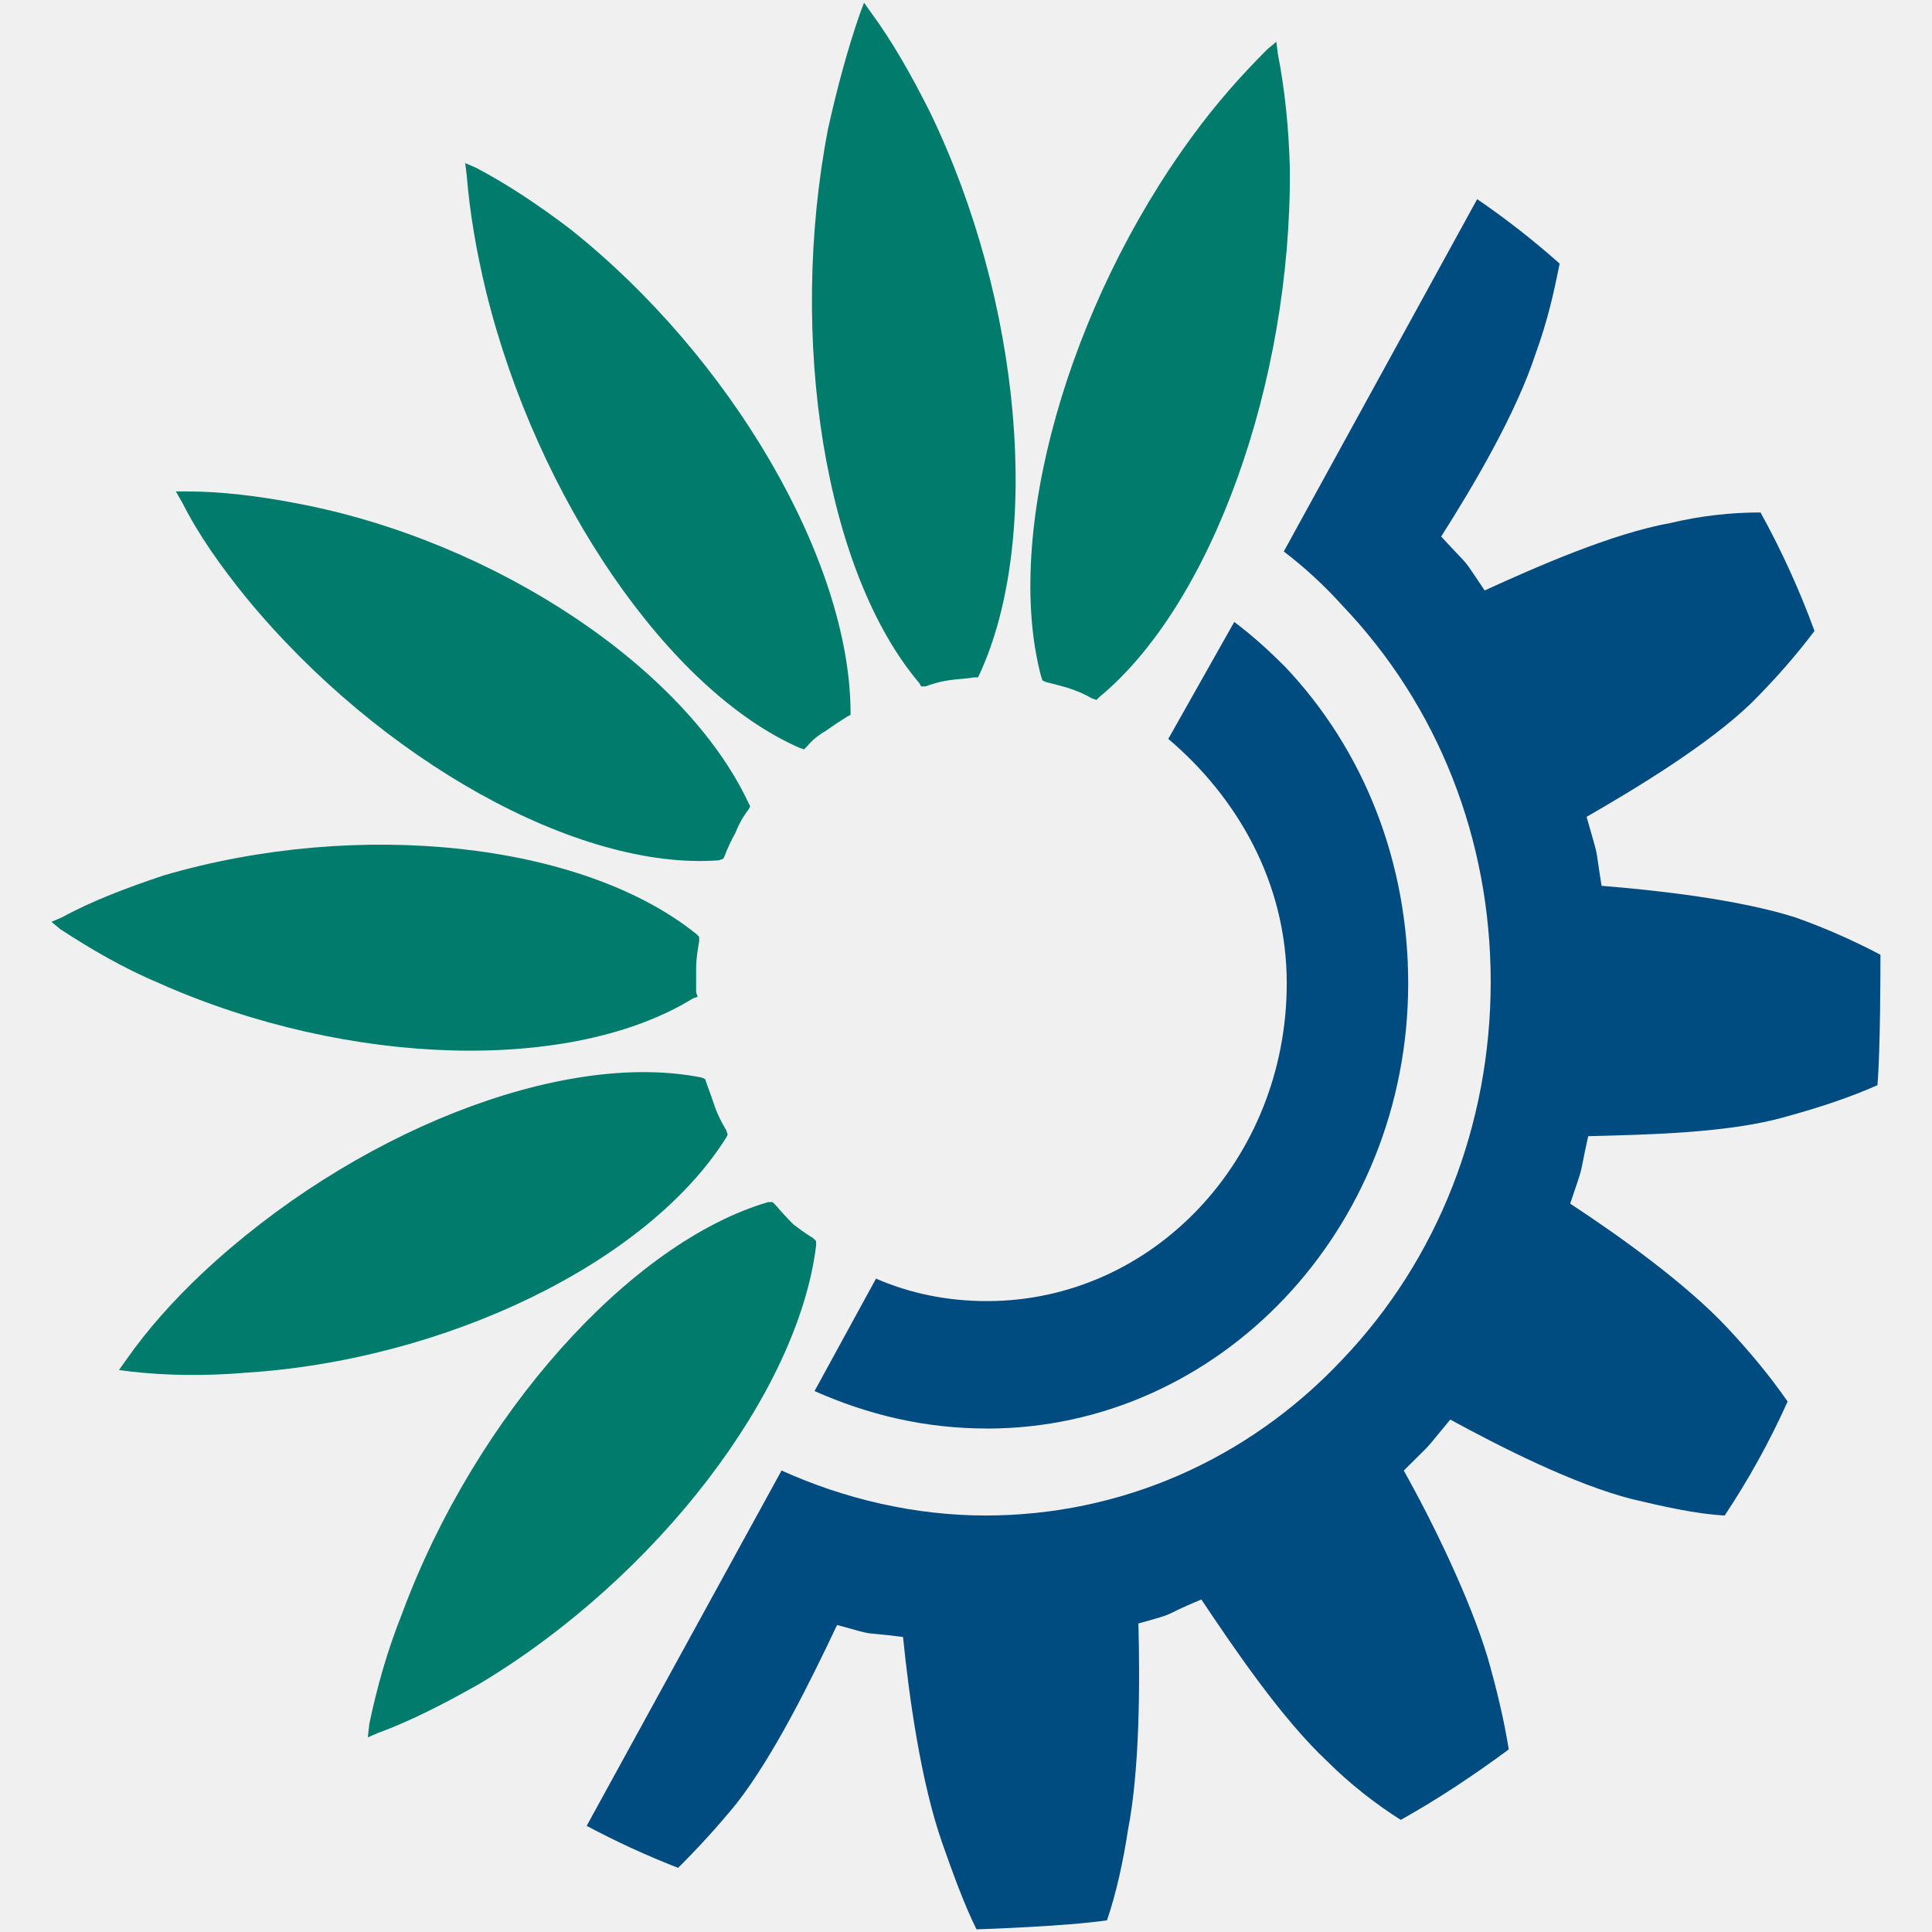
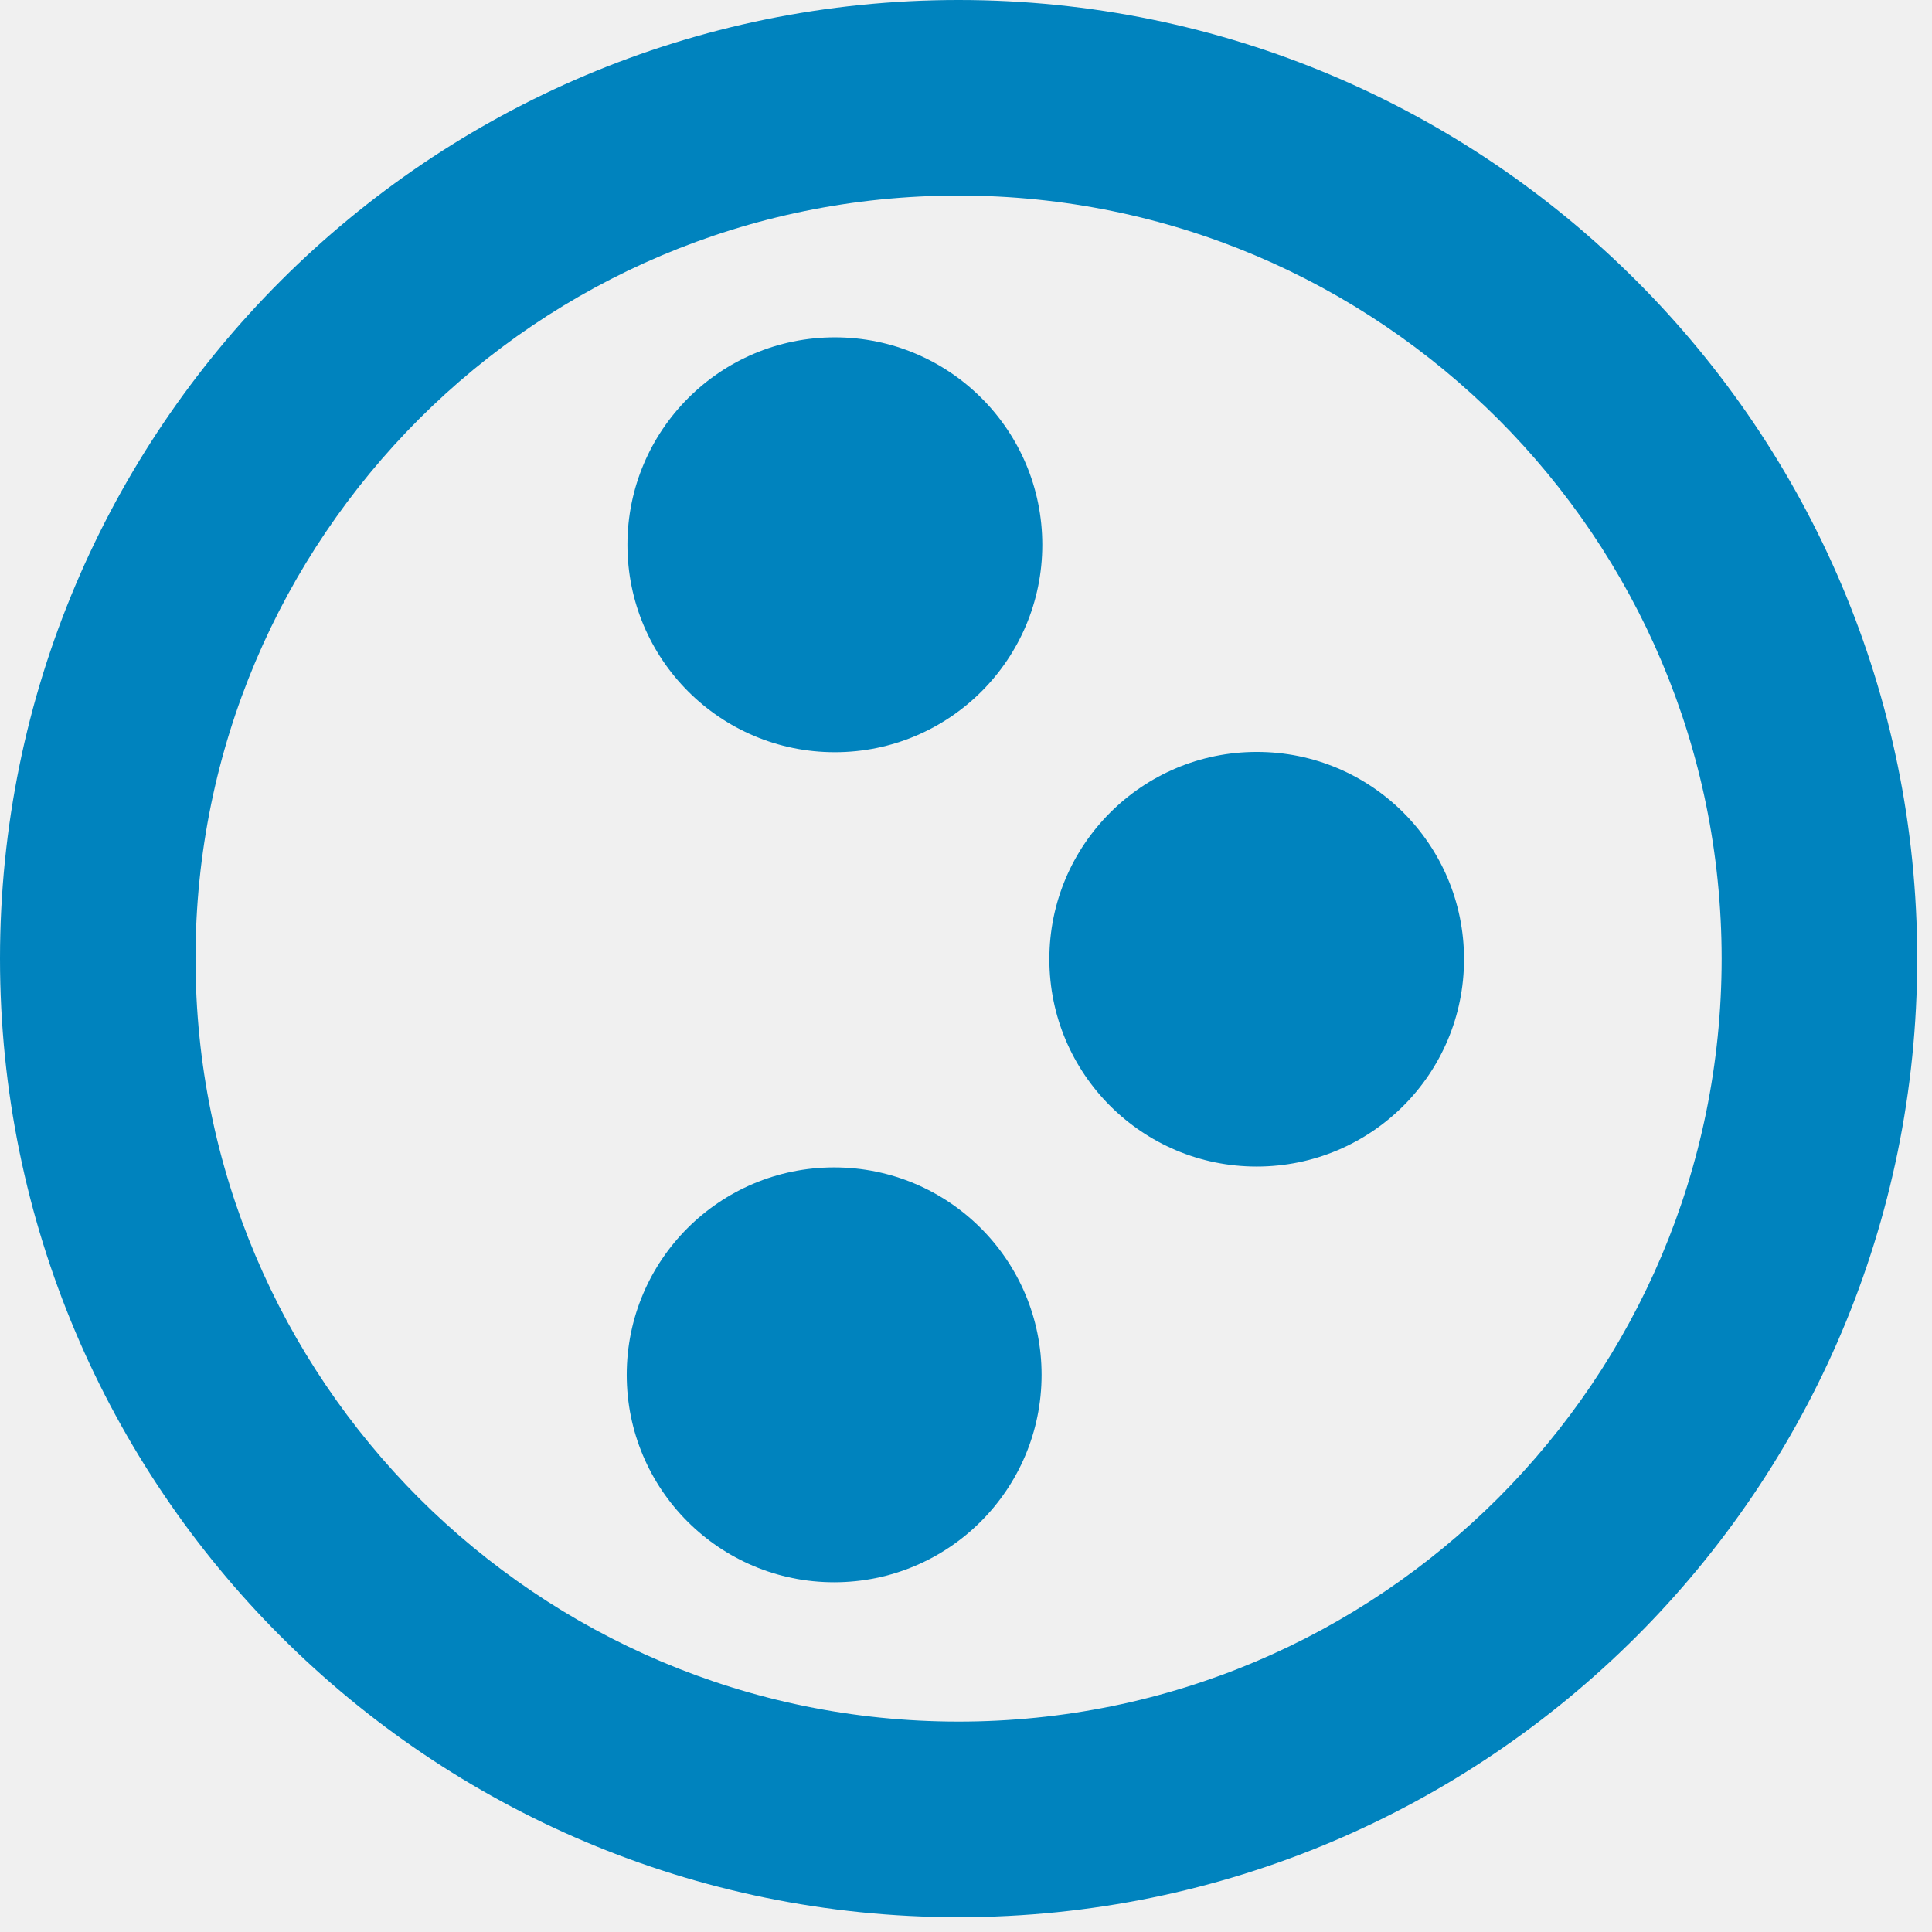
- <svg xmlns="http://www.w3.org/2000/svg" width="41" height="41" fill="none" version="1.1" viewBox="0 0 41 41">
-   <g transform="translate(.11794 1.0794)" stroke-width=".318">
-     <path class="a" d="m20.827 29.236c-1.304 0-2.514-0.286-3.659-0.795l1.304-2.386c0.732 0.318 1.527 0.477 2.354 0.477 3.532 0 6.363-3.023 6.363-6.745 0-2.132-1.05-3.945-2.514-5.186l1.4-2.482c0.382 0.286 0.732 0.605 1.082 0.955 1.686 1.782 2.609 4.168 2.609 6.713 0 5.218-4.009 9.45-8.941 9.45z" fill="#004b7f" />
-     <g fill="#007b6c">
-       <path class="b" d="m23.214 13.71-0.064 0.064-0.095-0.032c-0.159-0.095-0.318-0.159-0.509-0.223q-0.223-0.064-0.477-0.127l-0.064-0.032-0.032-0.095c-0.795-3.023 0.573-7.859 3.213-11.454 0.509-0.7 1.05-1.304 1.591-1.845l0.191-0.159 0.032 0.255q0.223 1.145 0.255 2.45c0.032 4.518-1.655 9.227-4.041 11.199z" />
-       <path class="b" d="m19.618 1.301c1.941 4.009 2.386 9.036 1.05 11.931l-0.032 0.064h-0.095c-0.159 0.032-0.35 0.032-0.541 0.064q-0.223 0.032-0.477 0.127h-0.095l-0.032-0.064c-2.004-2.354-2.8-7.318-1.941-11.772 0.191-0.859 0.414-1.686 0.668-2.418l0.095-0.255 0.159 0.223c0.445 0.605 0.859 1.336 1.241 2.1z" />
-       <path class="b" d="m17.932 13.996v0.095l-0.064 0.032q-0.255 0.159-0.477 0.318-0.223 0.127-0.382 0.318l-0.064 0.064-0.095-0.032c-2.768-1.209-5.568-5.282-6.65-9.672q-0.318-1.304-0.414-2.482l-0.032-0.255 0.223 0.095c0.668 0.35 1.336 0.795 2.005 1.304 3.404 2.704 5.918 7 5.95 10.213z" />
-       <path class="b" d="m3.742 9.573-0.127-0.223h0.255c0.7 0 1.495 0.095 2.323 0.255 4.2 0.795 8.241 3.5 9.577 6.363l0.032 0.064-0.032 0.064c-0.127 0.159-0.223 0.35-0.286 0.509q-0.127 0.223-0.223 0.477l-0.032 0.064-0.095 0.032c-2.991 0.223-7.191-2.132-10.022-5.568-0.541-0.668-1.018-1.336-1.368-2.036z" />
-       <path class="b" d="m3.265 19.787c-0.764-0.318-1.464-0.732-2.1-1.145l-0.191-0.159 0.223-0.095c0.636-0.35 1.4-0.636 2.163-0.891 4.136-1.209 8.877-0.7 11.295 1.241l0.064 0.064v0.095c-0.032 0.191-0.064 0.382-0.064 0.573q0 0.255 0 0.509l0.032 0.095-0.095 0.032c-2.577 1.591-7.318 1.464-11.327-0.318z" />
-       <path class="b" d="m5.015 28.059q-1.241 0.095-2.354-0.032l-0.255-0.032 0.159-0.223c0.445-0.636 0.986-1.241 1.591-1.814 3.182-2.991 7.636-4.772 10.627-4.168l0.064 0.032 0.032 0.095q0.095 0.255 0.191 0.541c0.064 0.159 0.127 0.286 0.223 0.445l0.032 0.095-0.032 0.064c-1.655 2.641-5.95 4.741-10.277 4.995z" />
-       <path class="b" d="m17.137 25.195 0.064 0.064v0.095c-0.382 3.118-3.373 7.032-7.127 9.29-0.732 0.414-1.464 0.795-2.163 1.05l-0.223 0.095 0.032-0.286c0.159-0.764 0.382-1.559 0.7-2.354 1.559-4.2 4.836-7.859 7.763-8.718h0.095l0.064 0.064q0.191 0.223 0.382 0.414c0.127 0.095 0.255 0.191 0.414 0.286z" />
-     </g>
-     <path class="a" d="m33.586 23.032c-0.223 1.018-0.064 0.477-0.382 1.432 1.018 0.668 2.45 1.686 3.341 2.641 0.477 0.509 0.923 1.05 1.273 1.559q-0.573 1.273-1.336 2.418c-0.605-0.032-1.304-0.191-1.973-0.35-1.241-0.318-2.8-1.114-3.85-1.686-0.636 0.764-0.286 0.382-0.986 1.082 0.605 1.082 1.4 2.704 1.782 3.977 0.191 0.668 0.35 1.336 0.445 1.941-0.732 0.541-1.495 1.05-2.291 1.495-0.509-0.318-1.082-0.764-1.559-1.241-0.955-0.891-1.973-2.386-2.673-3.436-0.923 0.382-0.414 0.255-1.336 0.509 0.032 1.241 0.032 3.086-0.223 4.391-0.095 0.636-0.255 1.368-0.445 1.909-0.859 0.127-2.704 0.191-2.768 0.191-0.255-0.509-0.509-1.209-0.732-1.845-0.445-1.273-0.7-3.086-0.827-4.359-0.986-0.127-0.477 0-1.4-0.255-0.541 1.145-1.336 2.768-2.132 3.786-0.414 0.509-0.827 0.955-1.241 1.368q-0.986-0.382-1.941-0.891l4.136-7.541c1.336 0.605 2.832 0.955 4.327 0.955 2.864 0 5.568-1.177 7.572-3.309 2.036-2.132 3.15-4.995 3.15-8.018 0-3.023-1.114-5.854-3.15-7.986q-0.573-0.636-1.241-1.145l4.104-7.477c0.605 0.414 1.177 0.859 1.75 1.368-0.127 0.636-0.255 1.209-0.509 1.909-0.414 1.273-1.336 2.832-2.005 3.882 0.7 0.764 0.382 0.35 0.923 1.145 1.114-0.509 2.704-1.209 3.945-1.432 0.668-0.159 1.304-0.223 1.909-0.223q0.668 1.209 1.145 2.514c-0.382 0.509-0.827 1.018-1.336 1.527-0.923 0.891-2.45 1.814-3.5 2.418 0.286 1.018 0.159 0.477 0.318 1.464 1.177 0.095 2.895 0.286 4.104 0.668 0.636 0.223 1.273 0.509 1.814 0.795 0 0.223 0 2.036-0.064 2.768-0.573 0.255-1.241 0.477-1.941 0.668-1.209 0.35-2.959 0.382-4.2 0.414z" fill="#004b7f" />
+ <svg xmlns="http://www.w3.org/2000/svg" width="41" height="41" viewBox="0 0 41 41" fill="none">
+   <g clip-path="url(#clip0_1_2)">
+     <path d="M17.717 15.963C20.148 15.963 22.119 13.992 22.119 11.561C22.119 9.13 20.148 7.159 17.717 7.159C15.286 7.159 13.315 9.13 13.315 11.561C13.315 13.992 15.286 15.963 17.717 15.963Z" fill="#0083BE" />
+     <path d="M31.069 20.355C31.069 22.791 29.1 24.756 26.669 24.756C24.239 24.756 22.269 22.786 22.269 20.355C22.269 17.922 24.247 15.957 26.669 15.957C29.101 15.954 31.069 17.924 31.069 20.355Z" fill="#0083BE" />
+     <path d="M17.702 33.578C20.133 33.578 22.104 31.607 22.104 29.176C22.104 26.745 20.133 24.774 17.702 24.774C15.271 24.774 13.3 26.745 13.3 29.176C13.3 31.607 15.271 33.578 17.702 33.578Z" fill="#0083BE" />
+     <path d="M20.343 0C9.108 0.001 0.001 9.107 0 20.343C0.001 31.577 9.105 40.684 20.343 40.686C31.578 40.684 40.684 31.582 40.686 20.343C40.684 9.107 31.578 0.001 20.343 0ZM31.792 31.792C28.854 34.726 24.816 36.534 20.341 36.535C15.862 36.534 11.828 34.723 8.891 31.792C5.958 28.854 4.15 24.816 4.149 20.343C4.15 15.865 5.96 11.83 8.892 8.893C11.83 5.959 15.864 4.151 20.342 4.15C24.82 4.151 28.855 5.962 31.792 8.893C34.727 11.831 36.534 15.869 36.536 20.343C36.535 24.819 34.726 28.854 31.792 31.792Z" fill="#0083BE" />
  </g>
+   <defs>
+     <clipPath id="clip0_1_2">
+       <rect width="40.686" height="40.686" fill="white" />
+     </clipPath>
+   </defs>
</svg>
